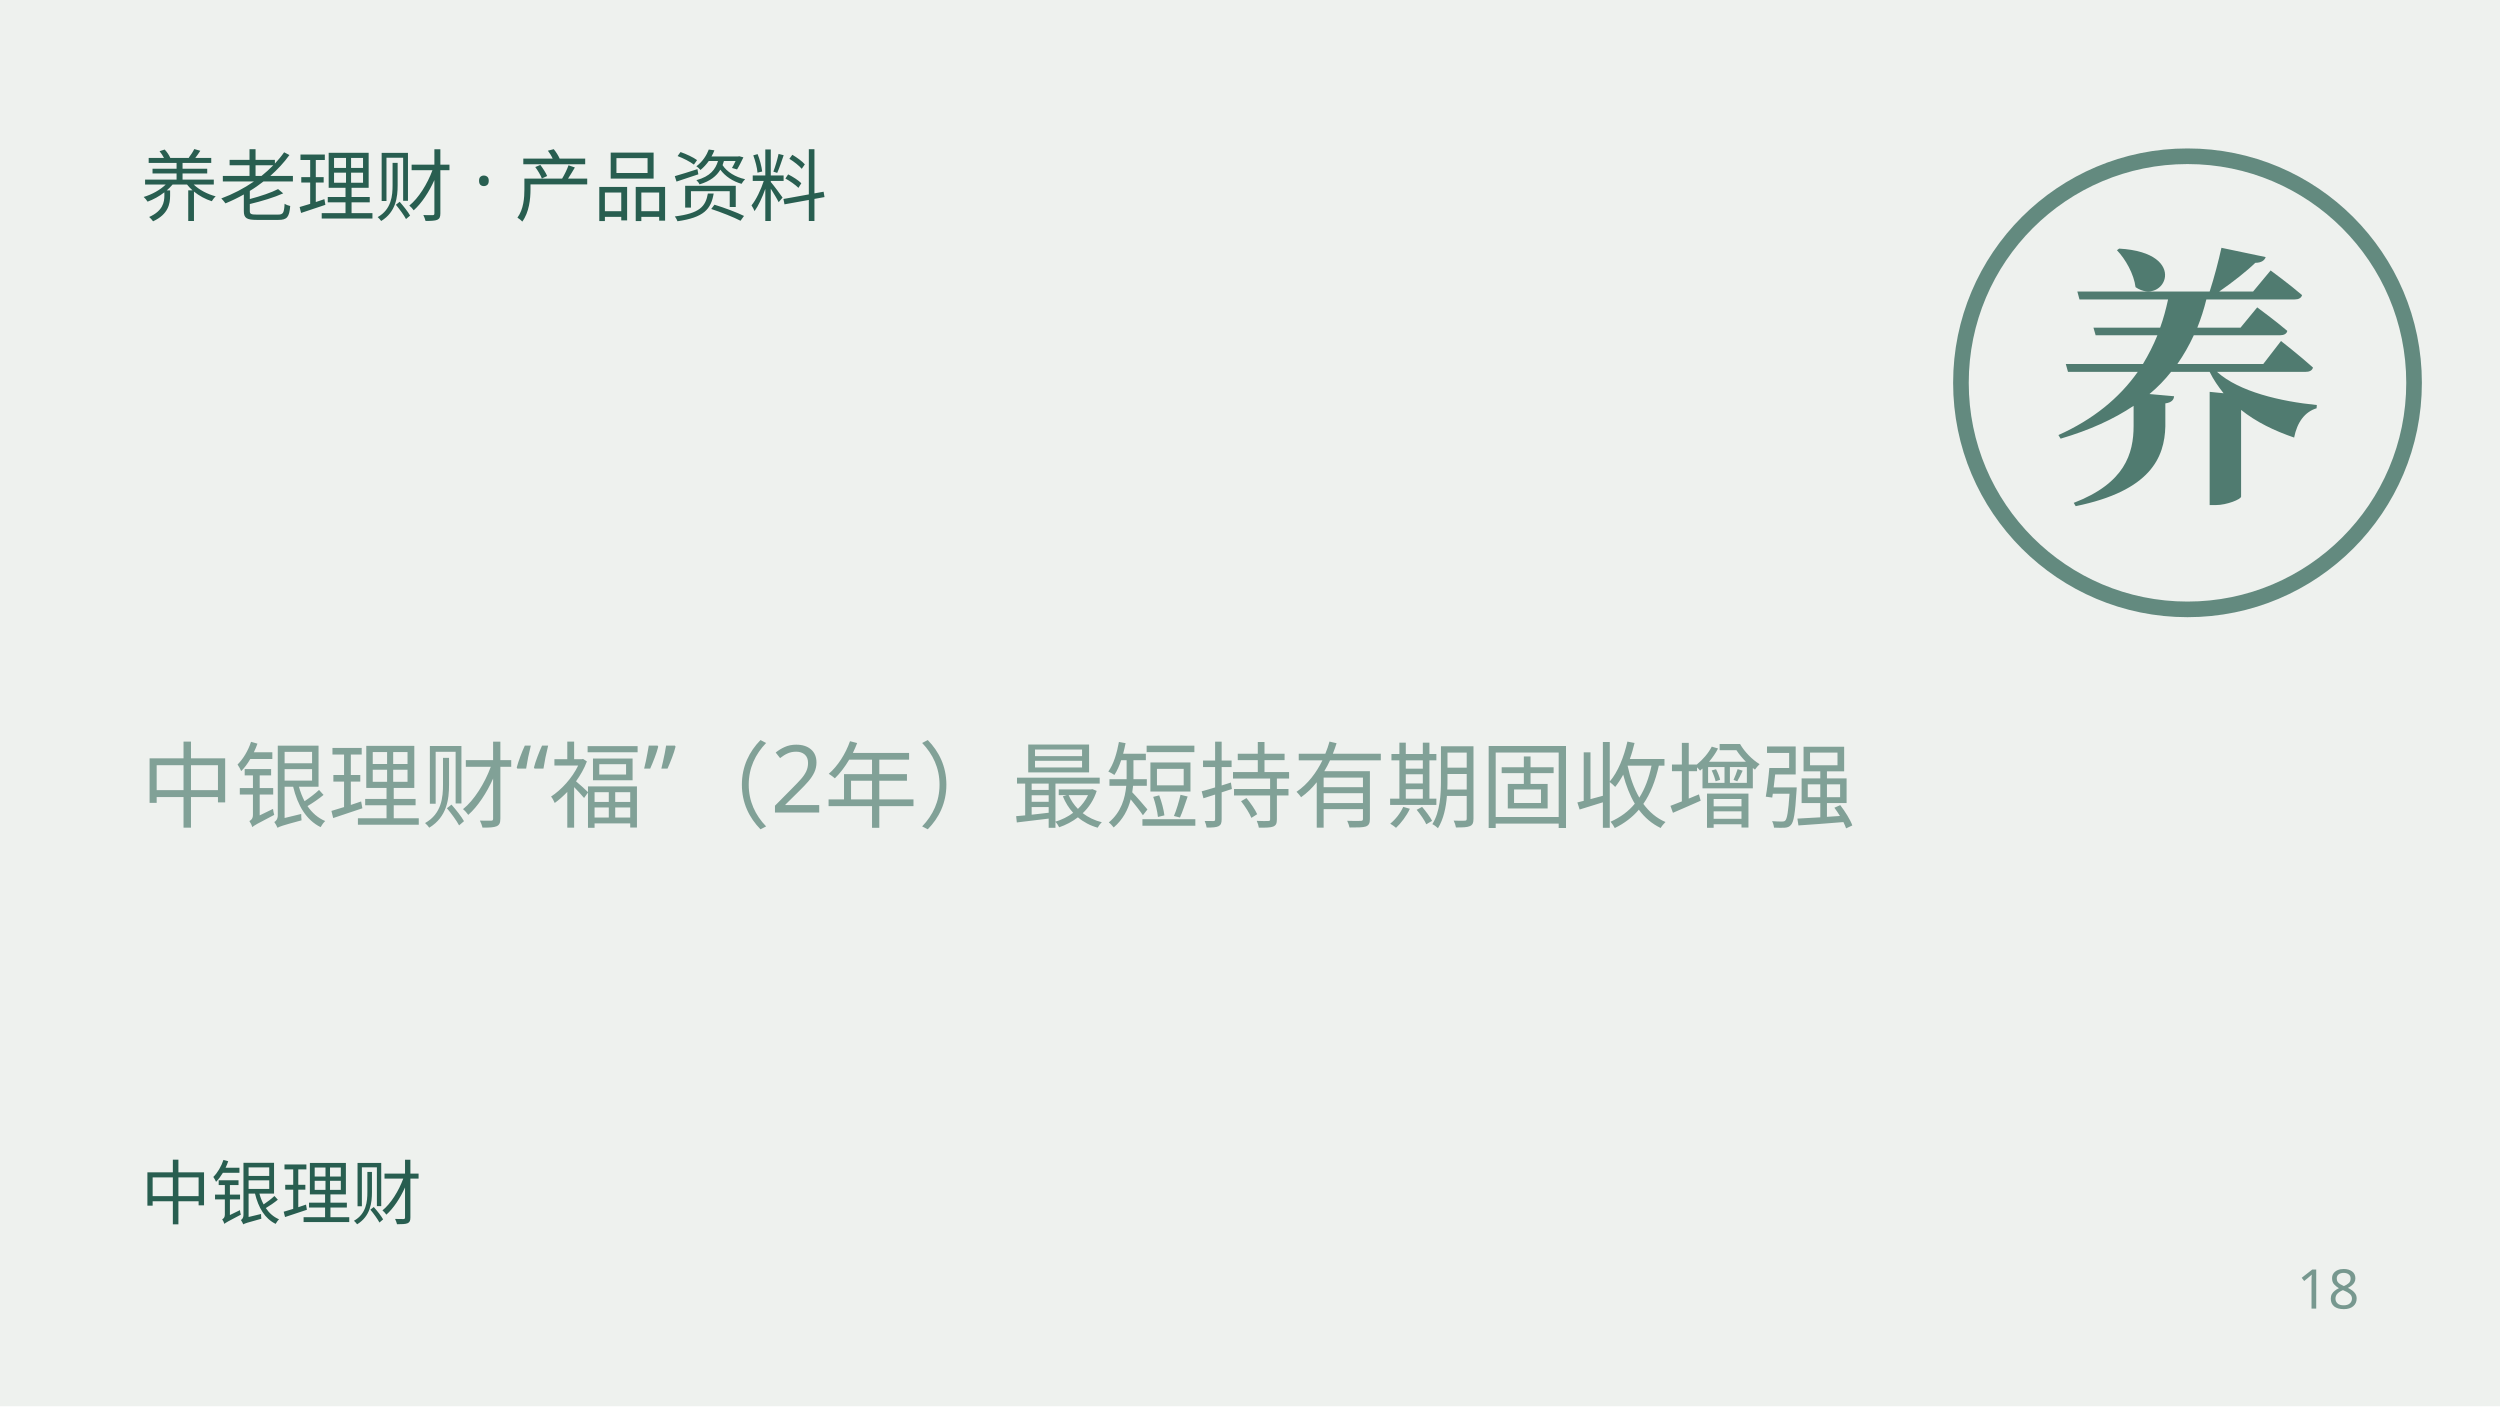
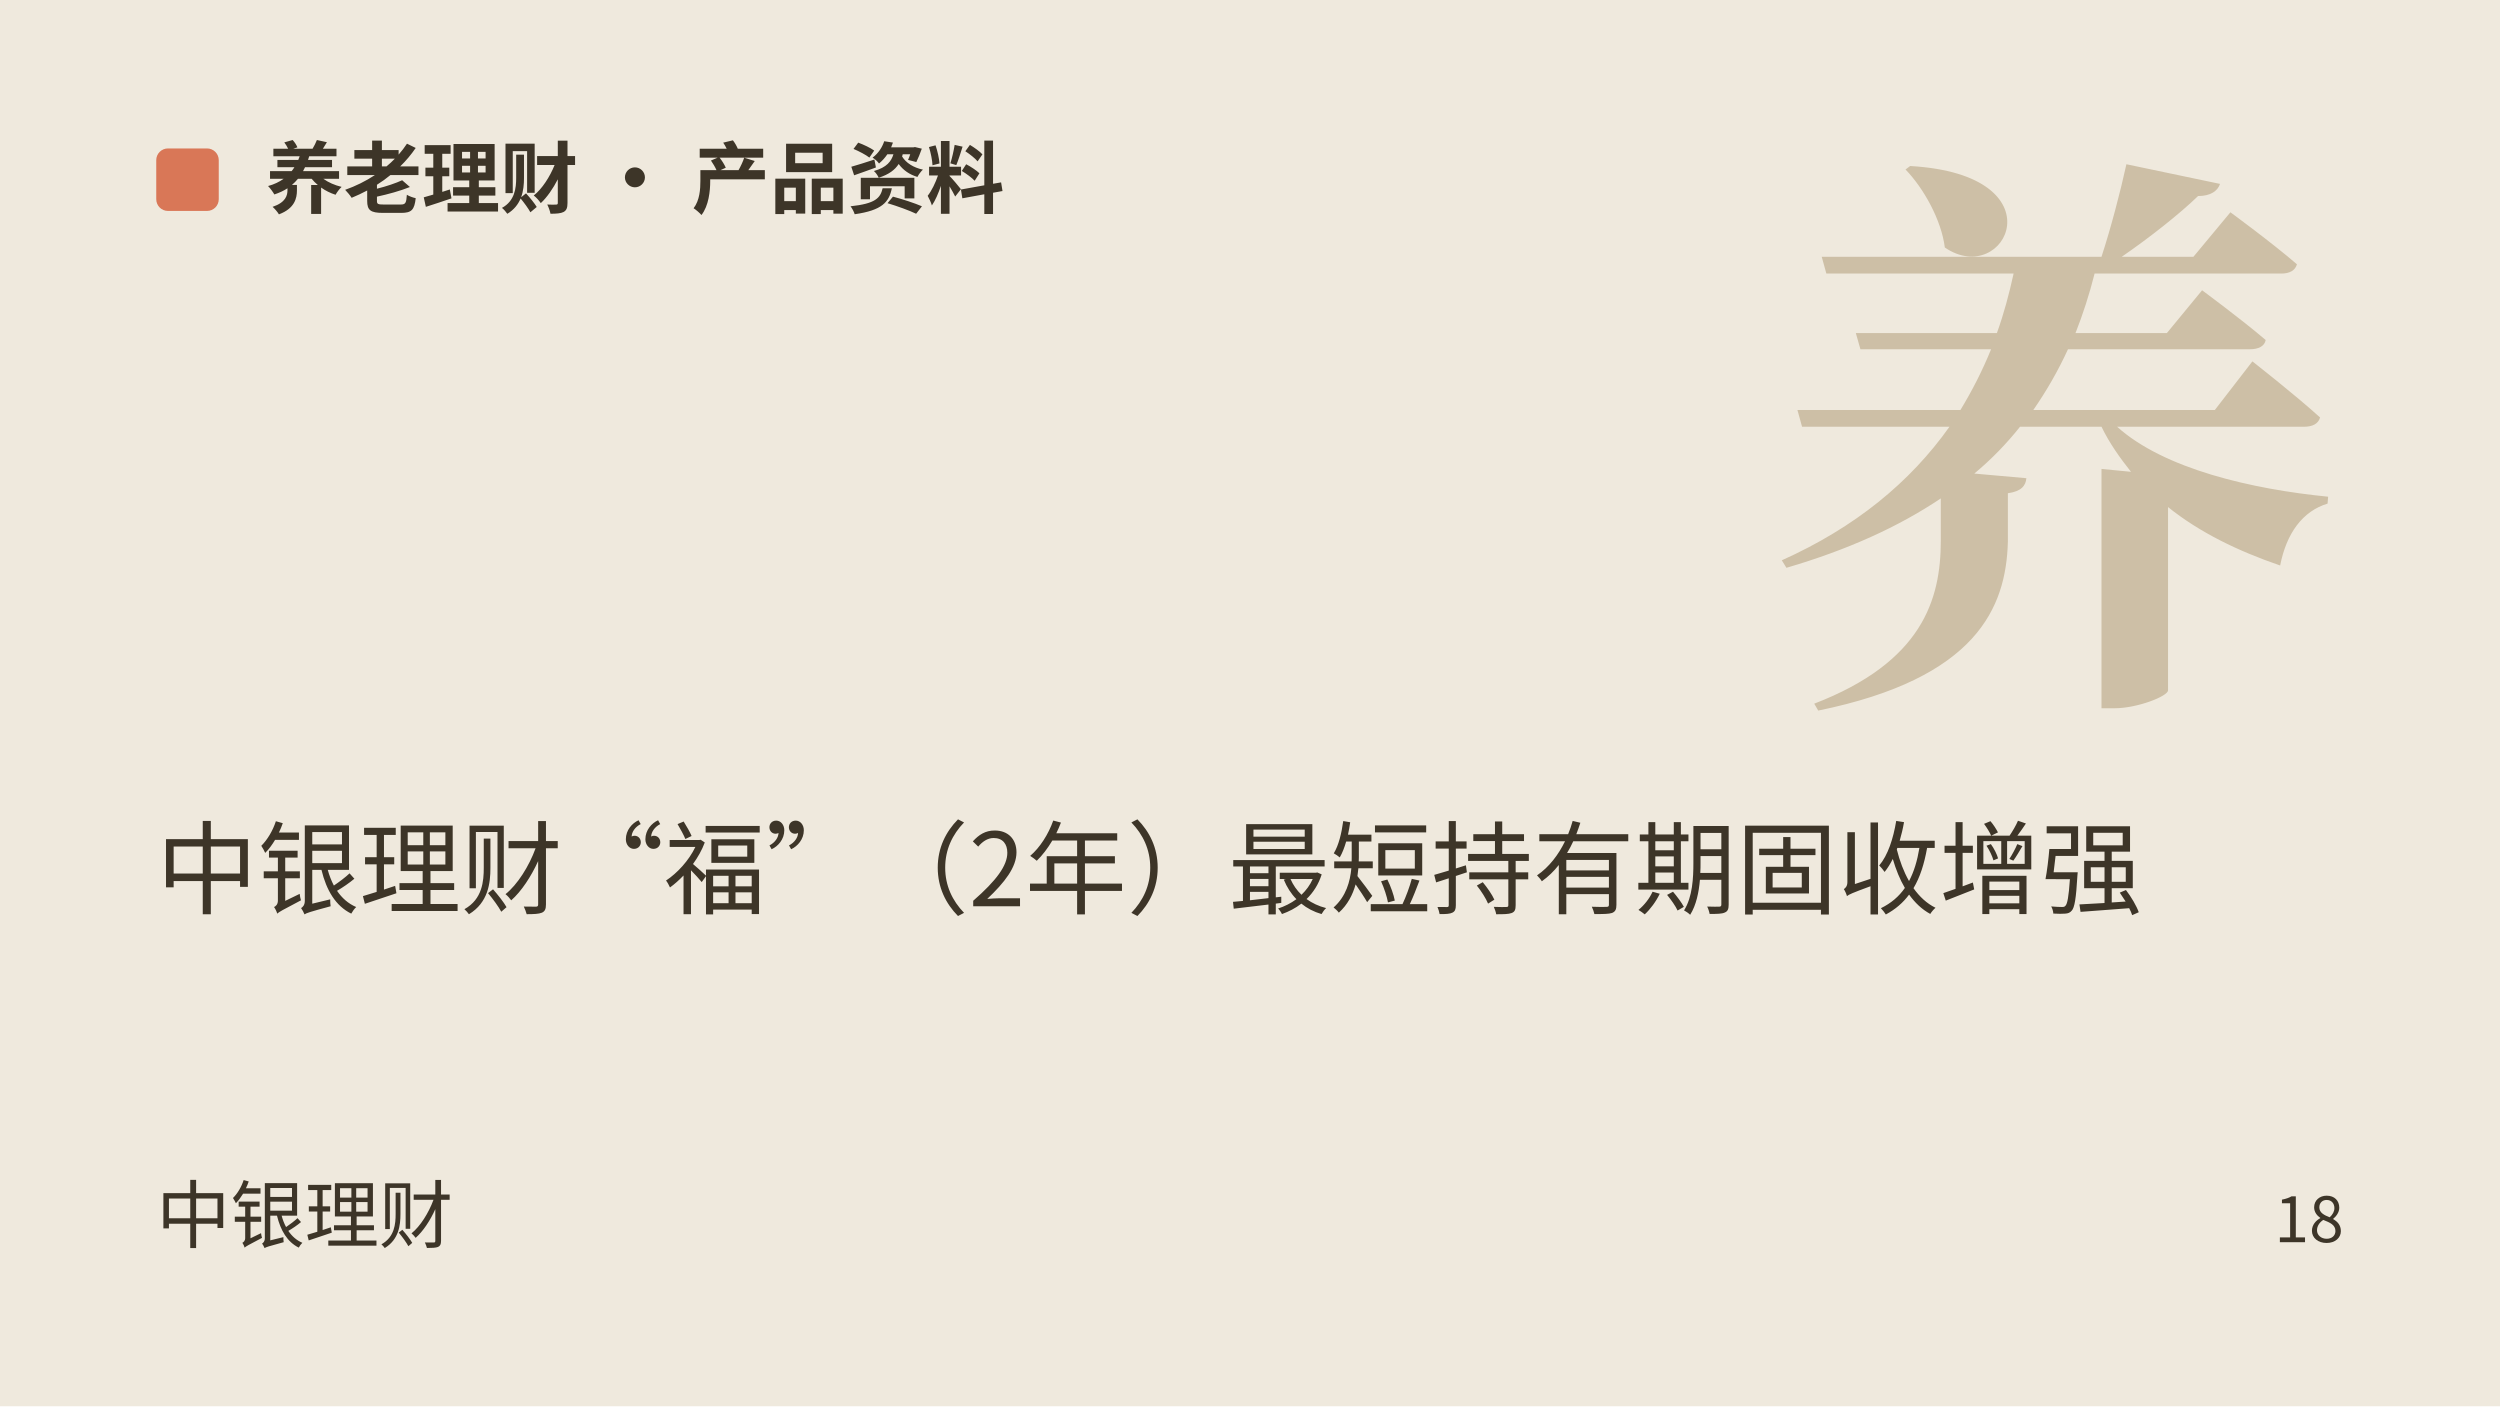
<svg xmlns="http://www.w3.org/2000/svg" width="640" height="360" viewBox="0 0 640 360" role="img" aria-label="中银理财“福”（2年）最短持有期固收增强">
-   <rect width="640" height="360" fill="#eef1ee" />
-   <circle cx="560" cy="98" r="58" fill="none" stroke="#285e50" stroke-opacity=".7" stroke-width="4" />
-   <g fill="#285e50" font-family="PingFang SC,Microsoft YaHei,sans-serif">
-     <text x="36" y="55" font-size="20">养老理财 · 产品资料</text>
-     <text x="560" y="123" font-size="70" text-anchor="middle" font-family="Songti SC,STSong,Noto Serif CJK SC,SimSun,serif" font-weight="700" opacity=".8">养</text>
-     <text x="36" y="210" font-size="24" opacity=".55">中银理财“福”（2年）最短持有期固收增强</text>
-     <text x="36" y="312" font-size="18">中银理财</text>
-     <text x="604" y="335" font-size="14" text-anchor="end" opacity=".6">18</text>
+   <rect width="640" height="360" fill="#efe9dd" />
+   <text x="600" y="168" font-size="148" text-anchor="end" font-family="Songti SC,STSong,Noto Serif CJK SC,SimSun,serif" font-weight="600" fill="#cdbfa6">养</text>
+   <rect x="40" y="38" width="16" height="16" rx="3" fill="#d97757" />
+   <g fill="#3d3528" font-family="PingFang SC,Hiragino Sans GB,Microsoft YaHei,Noto Sans CJK SC,sans-serif">
+     <text x="68" y="53" font-size="20" font-weight="600">养老理财 · 产品资料</text>
+     <text x="40" y="232" font-size="26">中银理财“福”（2年）最短持有期固收增强</text>
+     <text x="40" y="318" font-size="19">中银理财</text>
+     <text x="600" y="318" font-size="16" text-anchor="end">18</text>
  </g>
</svg>
